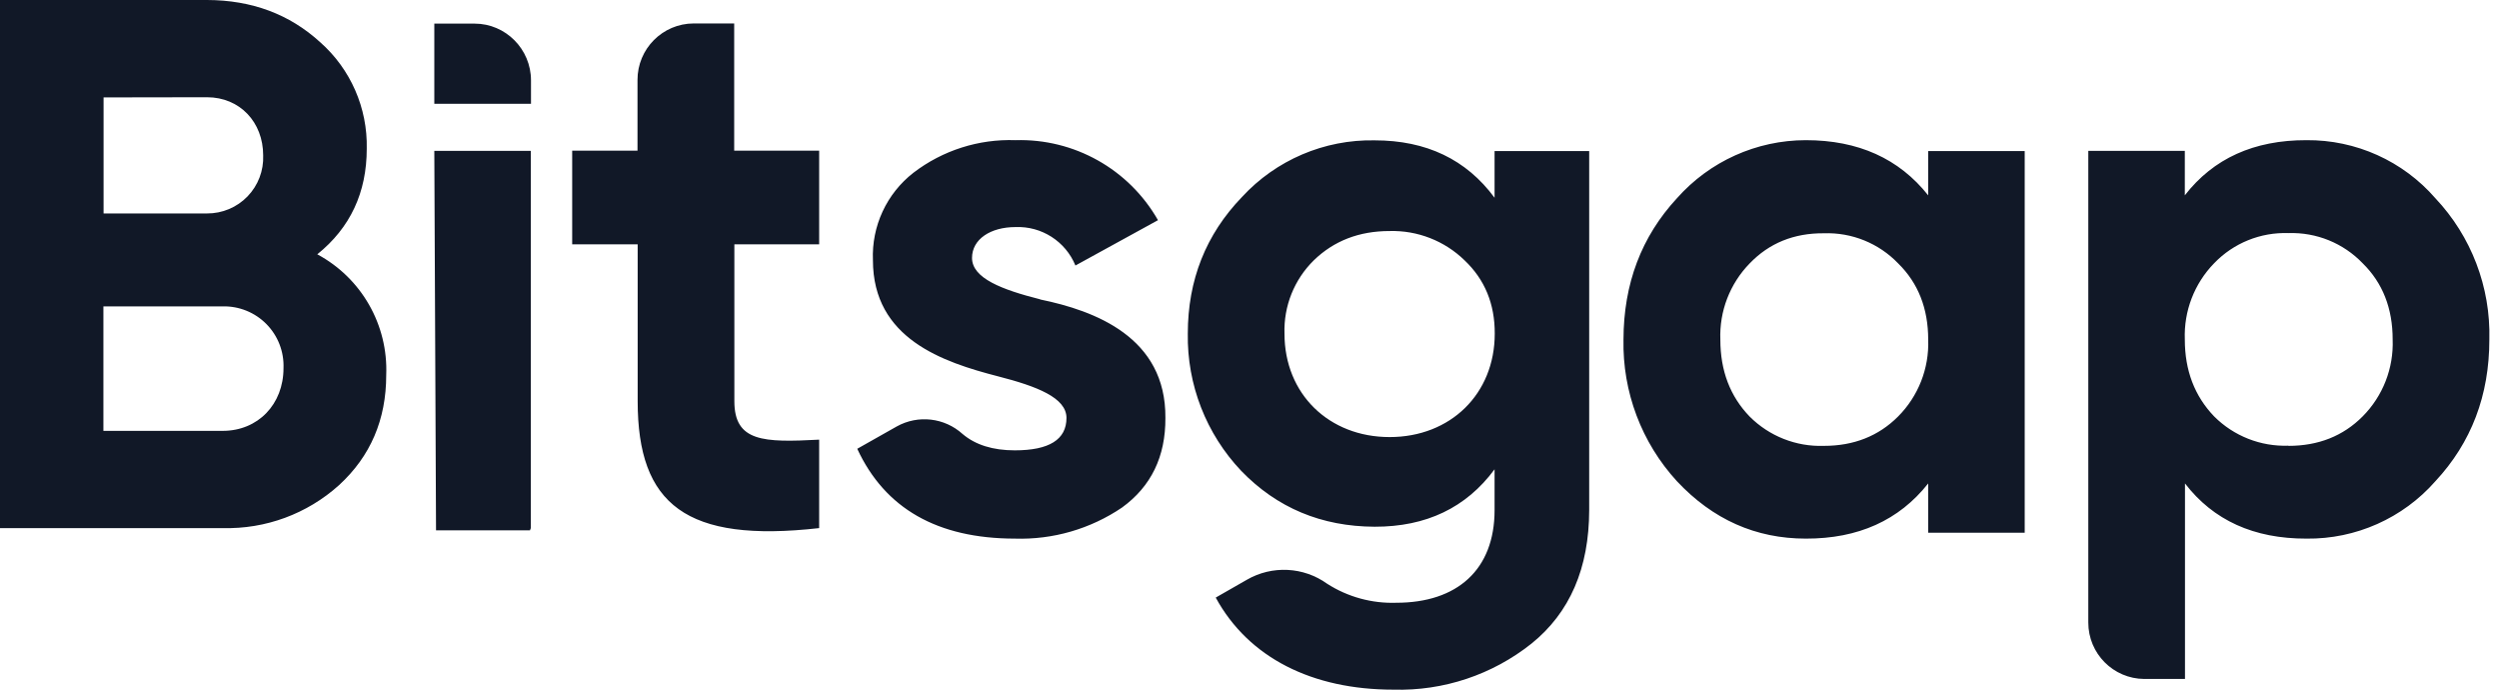
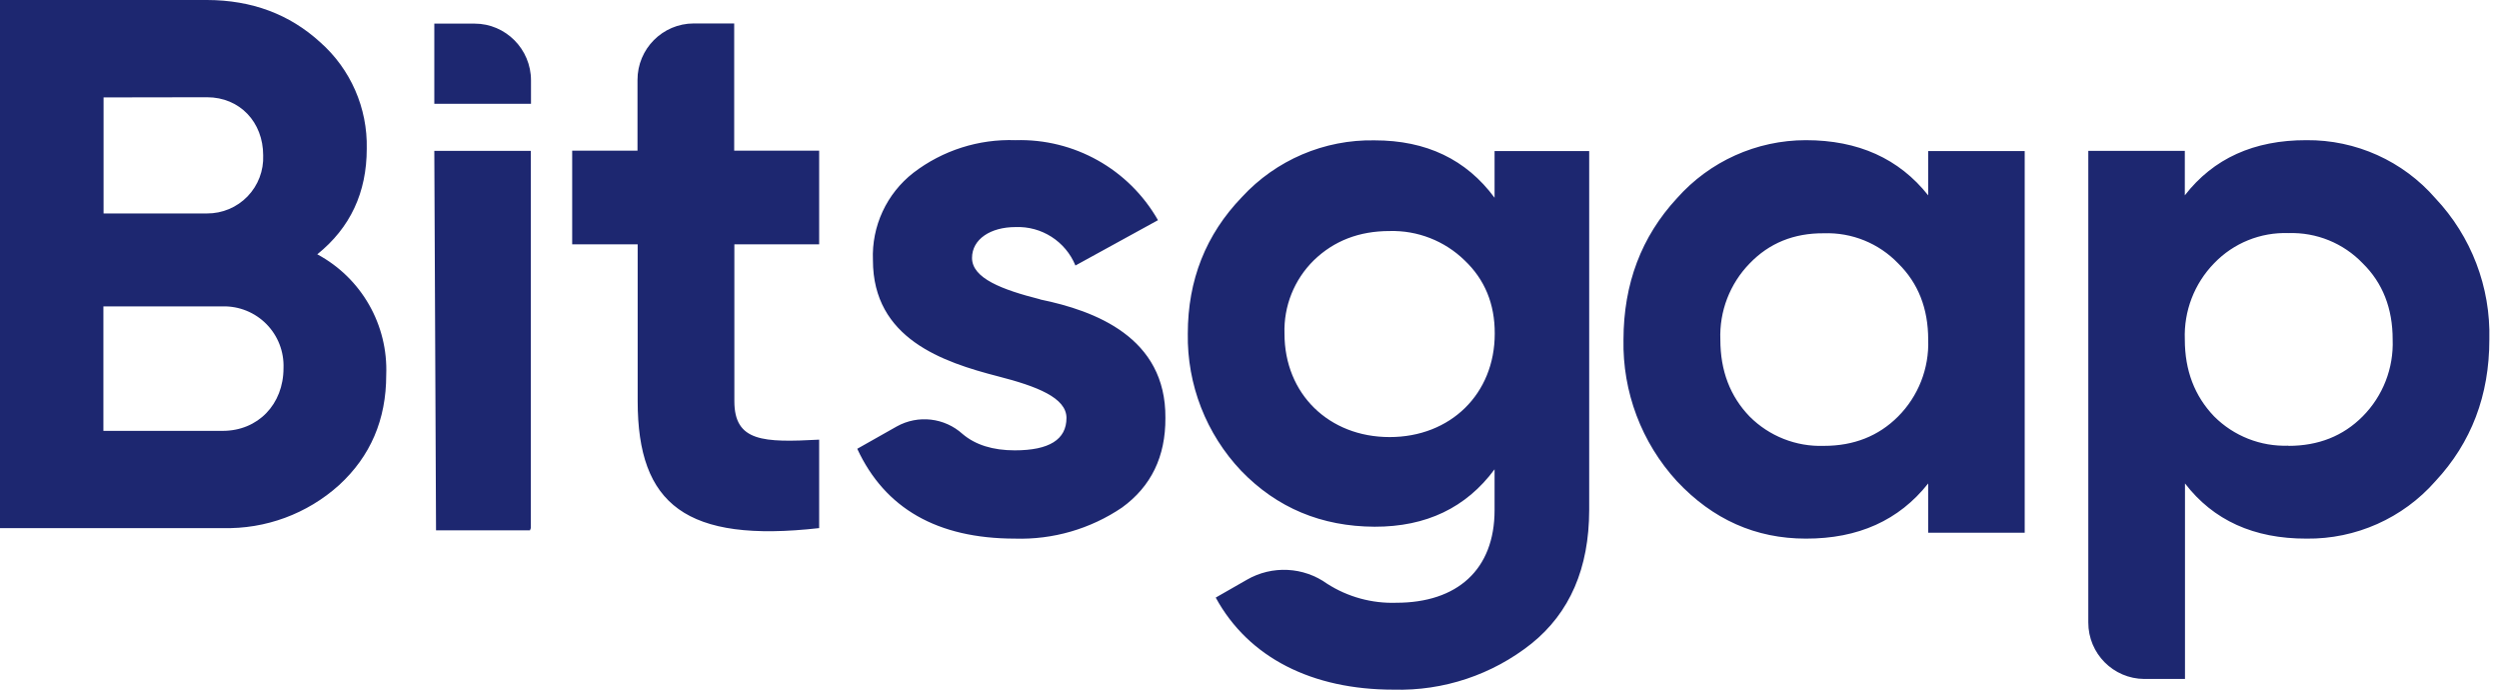
<svg xmlns="http://www.w3.org/2000/svg" width="145" height="40" fill="none" viewBox="0 0 145 40">
-   <path fill="#111827" fill-rule="evenodd" d="M22.41 21.75q0 3.88-2.74 6.39a9.7 9.7 0 0 1-6.75 2.49H0V0h12.01q3.9.01 6.57 2.45a8 8 0 0 1 2.7 6.17q0 3.82-2.87 6.13a7.6 7.6 0 0 1 4 7M6.01 5.65v6.73h6a3.24 3.24 0 0 0 3.26-3.37c0-1.92-1.35-3.37-3.26-3.37zm6.91 19.34c2.05 0 3.53-1.54 3.53-3.64a3.45 3.45 0 0 0-3.53-3.58H6v7.22zm17.83 5.77H25.3l-.1-22.01h5.6v21.88zM25.2 6.02V1.37h2.34c1.8 0 3.27 1.48 3.27 3.29v1.36zm35.16 11.35c3.17.65 7.3 2.19 7.26 6.87q.02 3.36-2.52 5.2a10.5 10.5 0 0 1-6.22 1.8q-6.73-.01-9.14-5.21l2.3-1.3a3.3 3.3 0 0 1 3.81.44q1.12.95 3.03.95 3 0 3-1.88c0-1.18-1.74-1.84-3.96-2.41-3.22-.83-7.27-2.19-7.27-6.74A6.1 6.1 0 0 1 53 10.02a9.2 9.2 0 0 1 5.92-1.89 9.2 9.2 0 0 1 8.27 4.64L62.4 15.4a3.6 3.6 0 0 0-3.48-2.23c-1.44 0-2.52.7-2.52 1.79 0 1.18 1.74 1.84 3.95 2.4m26.37-8.6h5.49v20.83q-.01 5.05-3.35 7.74A12.3 12.3 0 0 1 80.85 40c-4.7 0-8.4-1.84-10.31-5.34l1.8-1.03a4.3 4.3 0 0 1 4.67.23 7 7 0 0 0 4.01 1.1c3.53 0 5.7-1.92 5.7-5.37v-2.37q-2.47 3.34-6.96 3.33-4.63-.02-7.74-3.24a11.3 11.3 0 0 1-3.1-7.96q0-4.66 3.14-7.92a10.2 10.2 0 0 1 7.7-3.29q4.5 0 6.96 3.33zm-1.74 6.34a6 6 0 0 0-4.35-1.7q-2.65 0-4.4 1.7a5.7 5.7 0 0 0-1.7 4.25c0 3.5 2.58 6 6.1 6 3.53 0 6.1-2.5 6.1-6q.01-2.58-1.75-4.25m26.9-6.34h5.6V30.9h-5.6v-2.86q-2.54 3.21-7.1 3.2-4.36 0-7.48-3.33a11.8 11.8 0 0 1-3.1-8.22q.01-4.85 3.1-8.19a10 10 0 0 1 7.48-3.37q4.56 0 7.1 3.2zm-6.05 17.1q2.6 0 4.3-1.7a6 6 0 0 0 1.75-4.46q0-2.71-1.74-4.42a5.7 5.7 0 0 0-4.31-1.75q-2.61-.02-4.31 1.75a6 6 0 0 0-1.7 4.42q0 2.7 1.7 4.46a5.8 5.8 0 0 0 4.3 1.7m35.49-14.36a11.5 11.5 0 0 1 3.13 8.19q0 4.86-3.13 8.22a9.8 9.8 0 0 1-7.48 3.33q-4.58.01-7.05-3.2v11.34h-2.36a3.27 3.27 0 0 1-3.25-3.28V8.75h5.6v2.58q2.49-3.21 7.06-3.2a9.8 9.8 0 0 1 7.48 3.37m-8.53 14.36q2.61 0 4.31-1.71a6 6 0 0 0 1.74-4.46q0-2.71-1.74-4.42a5.7 5.7 0 0 0-4.3-1.75 5.7 5.7 0 0 0-4.32 1.75 6 6 0 0 0-1.7 4.42q0 2.69 1.7 4.46a5.8 5.8 0 0 0 4.31 1.7M42.6 1.36h-2.35a3.27 3.27 0 0 0-3.26 3.28v4.1H33.2v5.43H37v9.1c0 6 2.82 8.23 10.53 7.36V25.5c-3.22.17-4.92.13-4.92-2.23v-9.1h4.92V8.74H42.6z" clip-rule="evenodd" />
+   <path fill="#1D2770" fill-rule="evenodd" d="M22.41 21.75q0 3.88-2.74 6.39a9.7 9.7 0 0 1-6.75 2.49H0V0h12.01q3.9.01 6.57 2.45a8 8 0 0 1 2.7 6.17q0 3.82-2.87 6.13a7.6 7.6 0 0 1 4 7M6.01 5.65v6.73h6a3.24 3.24 0 0 0 3.26-3.37c0-1.92-1.35-3.37-3.26-3.37zm6.91 19.34c2.05 0 3.53-1.54 3.53-3.64a3.45 3.45 0 0 0-3.53-3.58H6v7.22zm17.83 5.77H25.3l-.1-22.01h5.6v21.88zM25.2 6.02V1.37h2.34c1.8 0 3.27 1.48 3.27 3.29v1.36zm35.16 11.35c3.17.65 7.3 2.19 7.26 6.87q.02 3.36-2.52 5.2a10.5 10.5 0 0 1-6.22 1.8q-6.73-.01-9.14-5.21l2.3-1.3a3.3 3.3 0 0 1 3.81.44q1.12.95 3.03.95 3 0 3-1.88c0-1.18-1.74-1.84-3.96-2.41-3.22-.83-7.27-2.19-7.27-6.74A6.1 6.1 0 0 1 53 10.02a9.2 9.2 0 0 1 5.92-1.89 9.2 9.2 0 0 1 8.27 4.64L62.4 15.4a3.6 3.6 0 0 0-3.48-2.23c-1.44 0-2.52.7-2.52 1.79 0 1.18 1.74 1.84 3.95 2.4m26.37-8.6h5.49v20.83q-.01 5.05-3.35 7.74A12.3 12.3 0 0 1 80.85 40c-4.7 0-8.4-1.84-10.31-5.34l1.8-1.03a4.3 4.3 0 0 1 4.67.23 7 7 0 0 0 4.01 1.1c3.53 0 5.7-1.92 5.7-5.37v-2.37q-2.47 3.34-6.96 3.33-4.63-.02-7.74-3.24a11.3 11.3 0 0 1-3.1-7.96q0-4.66 3.14-7.92a10.2 10.2 0 0 1 7.7-3.29q4.5 0 6.96 3.33zm-1.74 6.34a6 6 0 0 0-4.35-1.7q-2.65 0-4.4 1.7a5.7 5.7 0 0 0-1.7 4.25c0 3.5 2.58 6 6.1 6 3.53 0 6.1-2.5 6.1-6q.01-2.58-1.75-4.25m26.9-6.34h5.6V30.9h-5.6v-2.86q-2.54 3.21-7.1 3.2-4.36 0-7.48-3.33a11.8 11.8 0 0 1-3.1-8.22q.01-4.85 3.1-8.19a10 10 0 0 1 7.48-3.37q4.56 0 7.1 3.2zm-6.05 17.1q2.6 0 4.3-1.7a6 6 0 0 0 1.75-4.46q0-2.71-1.74-4.42a5.7 5.7 0 0 0-4.31-1.75q-2.61-.02-4.31 1.75a6 6 0 0 0-1.7 4.42q0 2.7 1.7 4.46a5.8 5.8 0 0 0 4.3 1.7m35.49-14.36a11.5 11.5 0 0 1 3.13 8.19q0 4.86-3.13 8.22a9.8 9.8 0 0 1-7.48 3.33q-4.58.01-7.05-3.2v11.34h-2.36a3.27 3.27 0 0 1-3.25-3.28V8.75h5.6v2.58q2.49-3.21 7.06-3.2a9.8 9.8 0 0 1 7.48 3.37m-8.53 14.36q2.61 0 4.31-1.71a6 6 0 0 0 1.74-4.46q0-2.71-1.74-4.42a5.7 5.7 0 0 0-4.3-1.75 5.7 5.7 0 0 0-4.32 1.75 6 6 0 0 0-1.7 4.42q0 2.69 1.7 4.46a5.8 5.8 0 0 0 4.31 1.7M42.6 1.36h-2.35a3.27 3.27 0 0 0-3.26 3.28v4.1H33.2v5.43H37v9.1c0 6 2.82 8.23 10.53 7.36V25.5c-3.22.17-4.92.13-4.92-2.23v-9.1h4.92V8.74H42.6z" clip-rule="evenodd" />
</svg>
